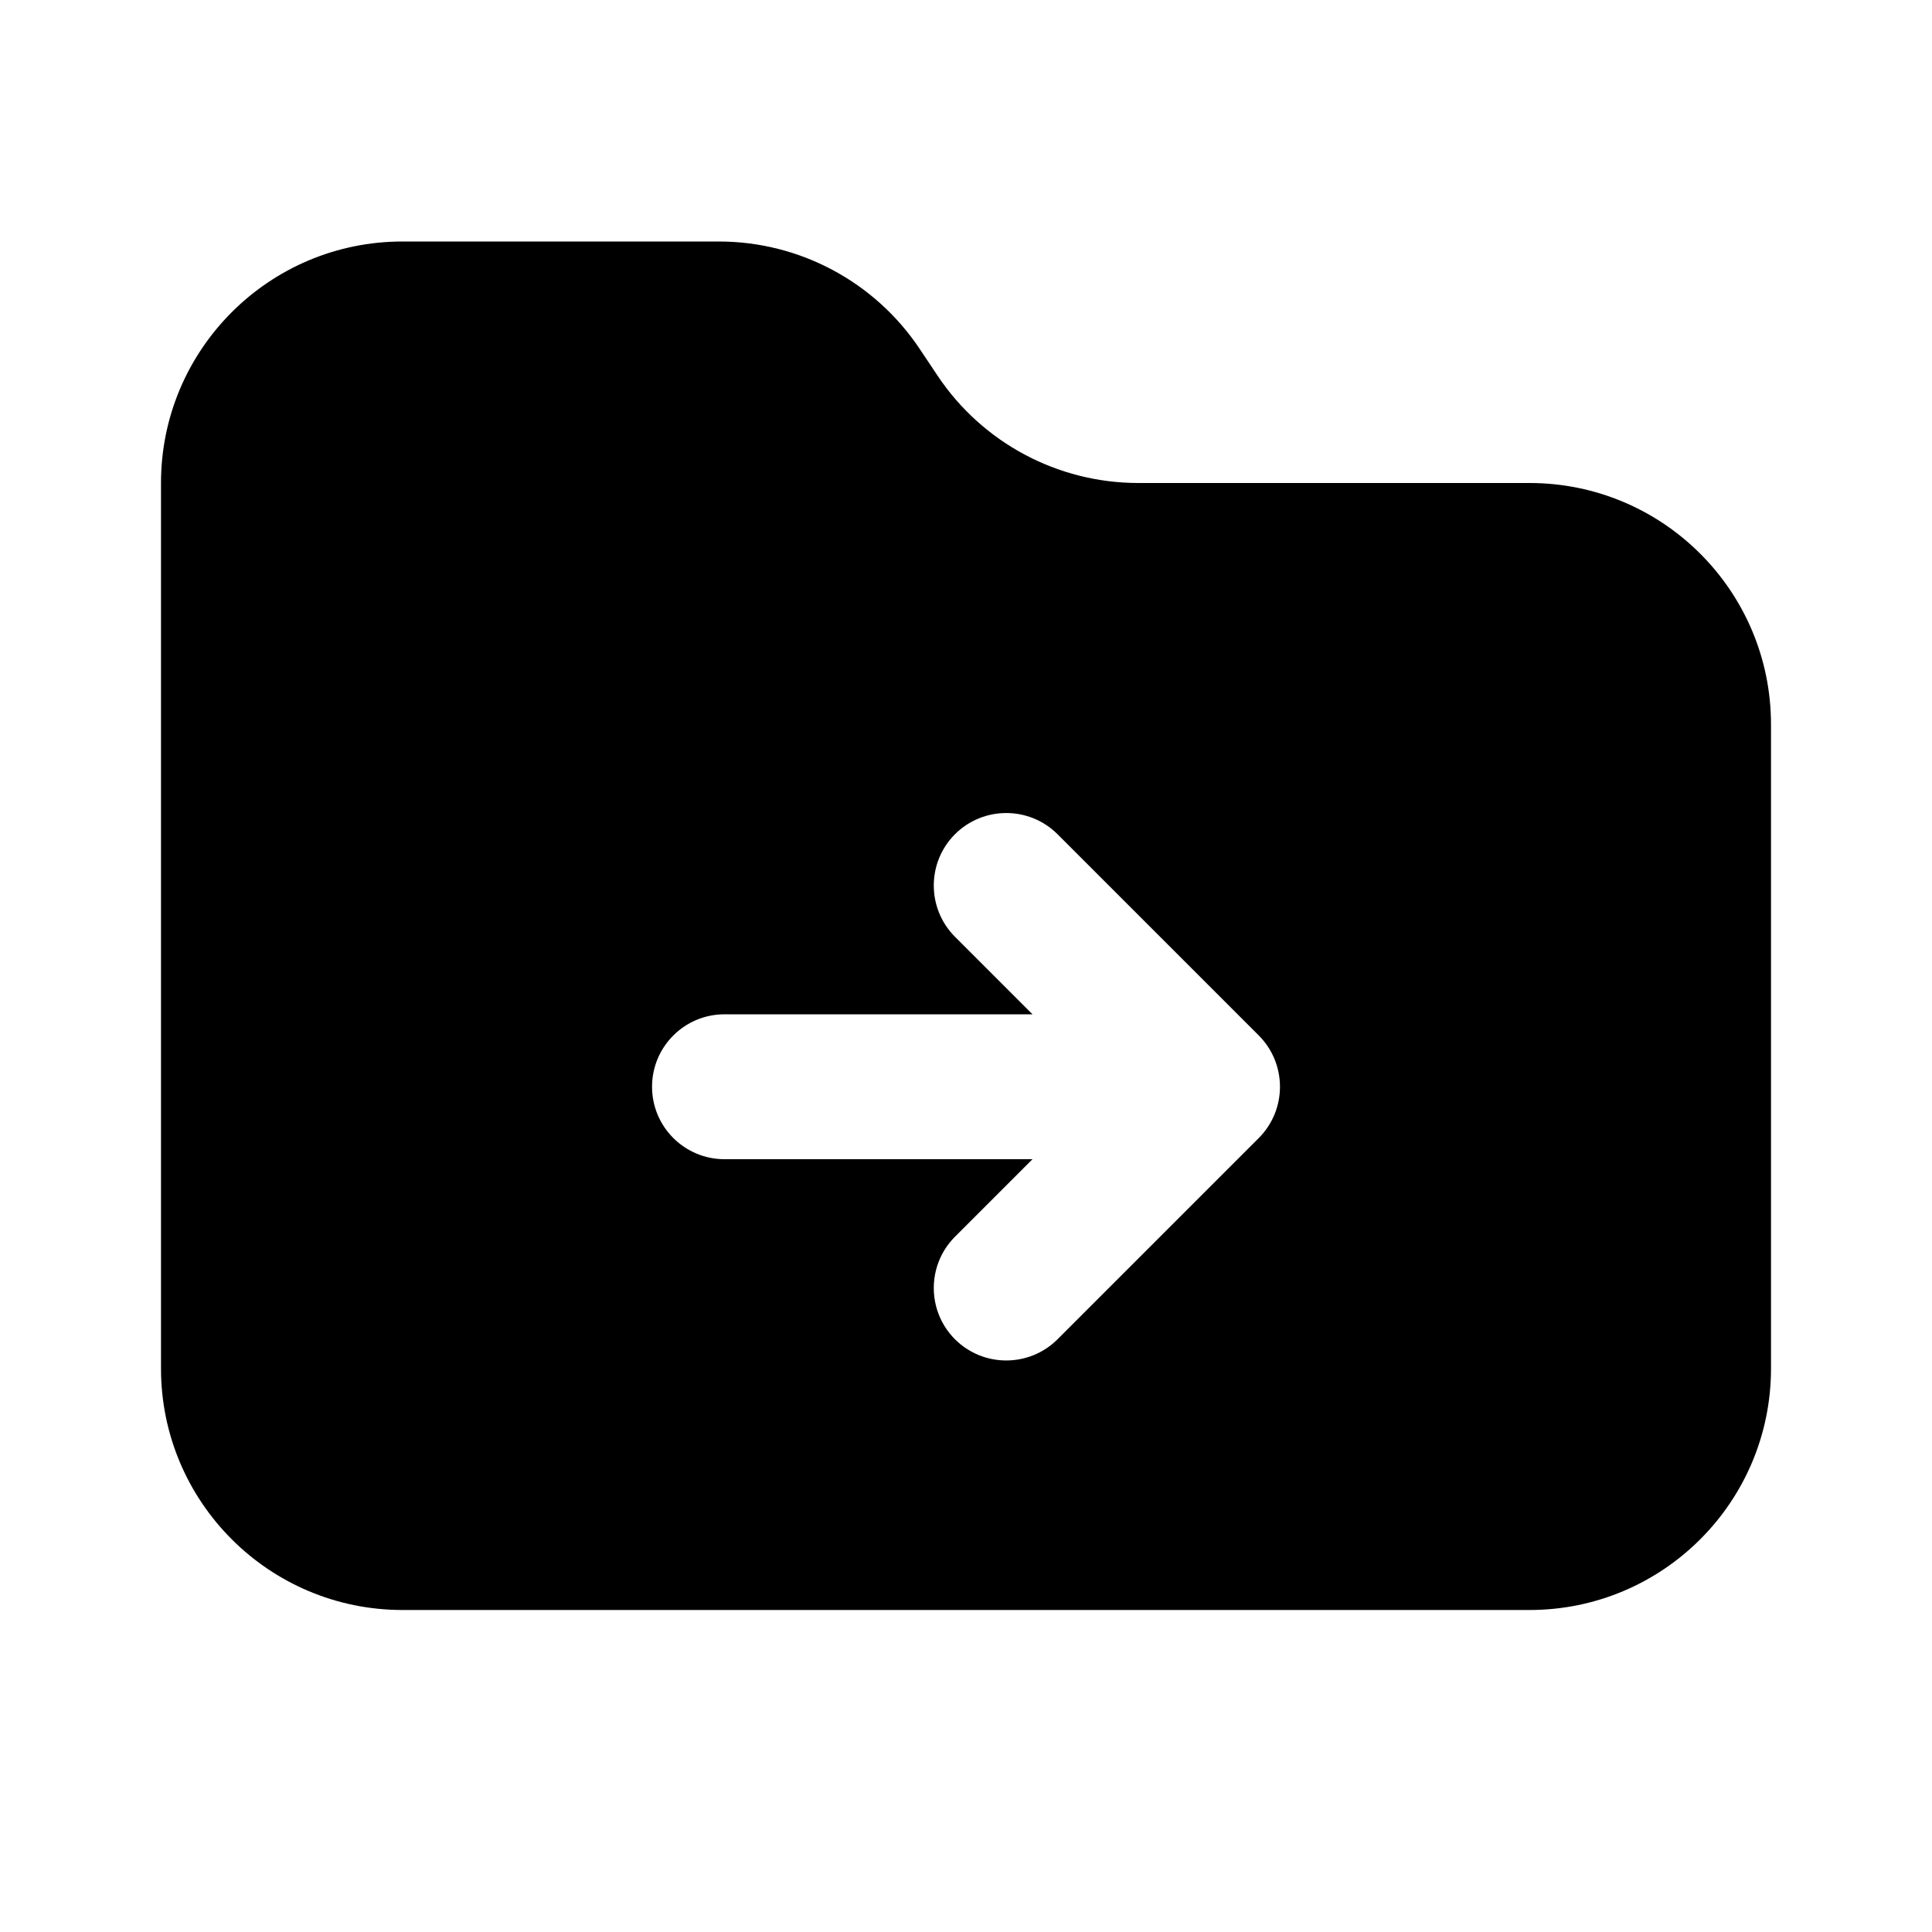
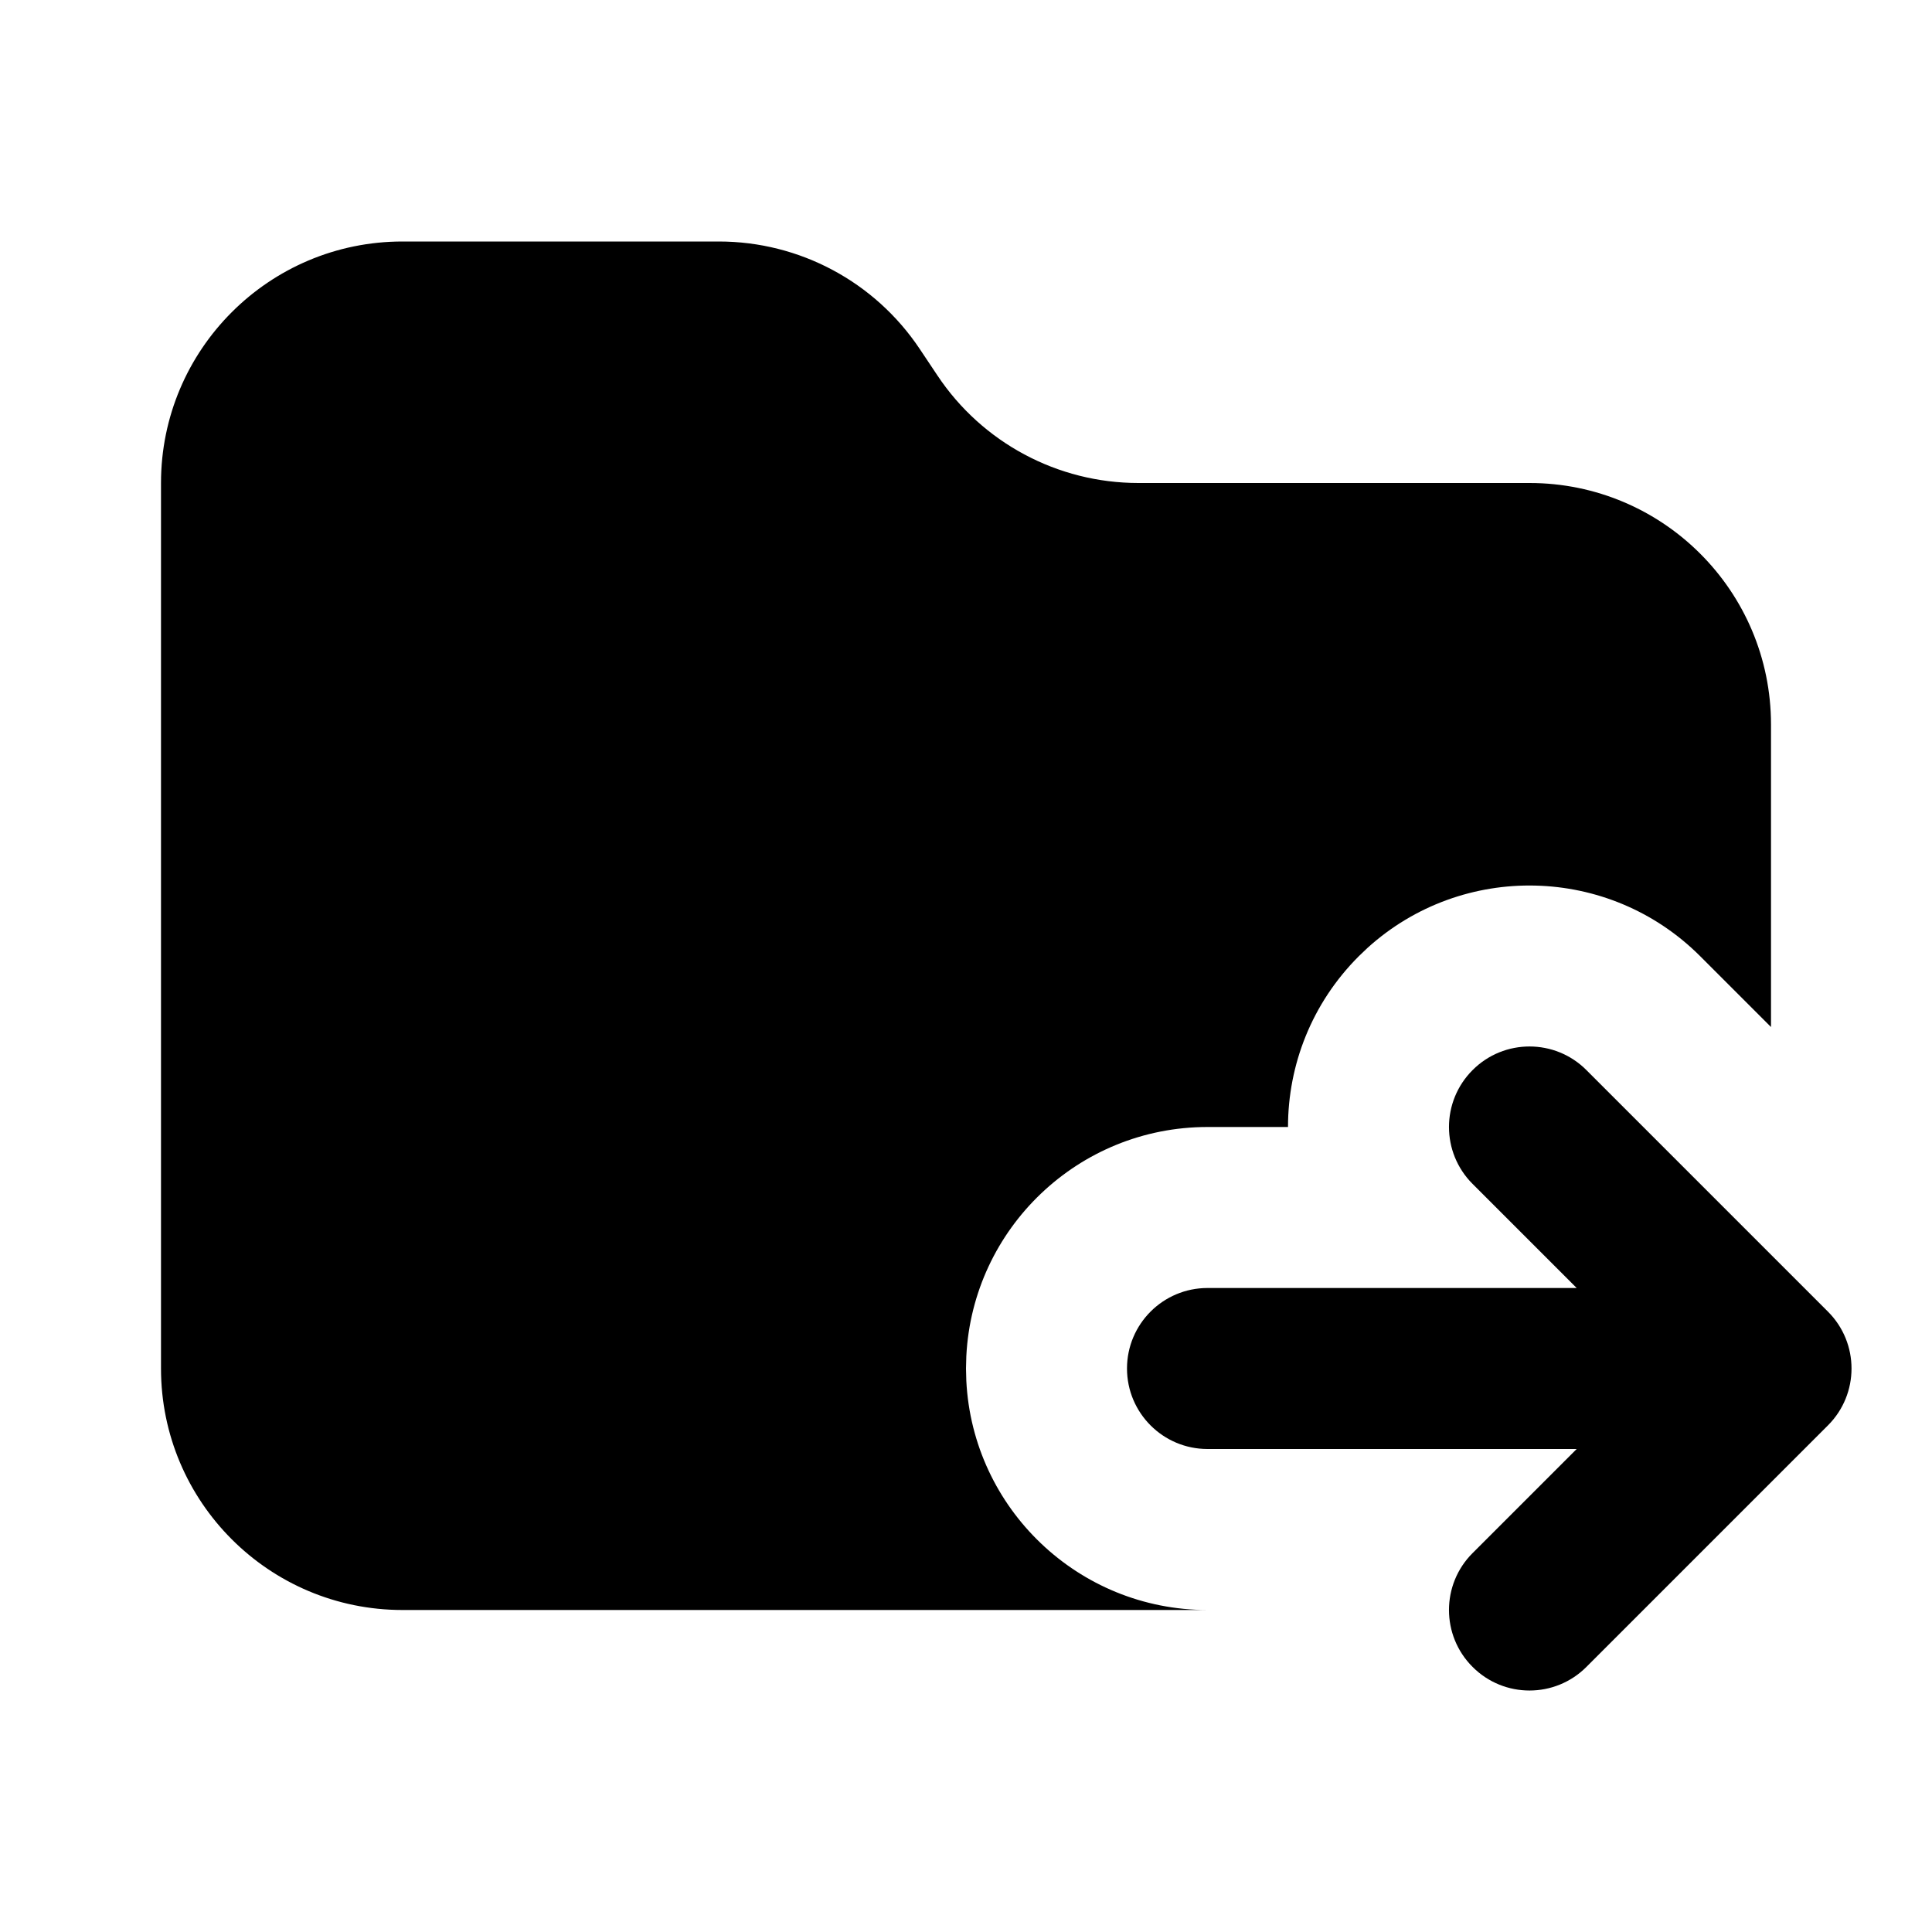
<svg xmlns="http://www.w3.org/2000/svg" aria-hidden="true" width="24" height="24" viewBox="0 0 24 24" fill="none">
-   <path fill-rule="evenodd" clip-rule="evenodd" d="M8.93 3C9.933 3 10.869 3.501 11.426 4.336L11.645 4.664C12.201 5.499 13.138 6 14.141 6H19C20.657 6 22 7.343 22 9V17C22 18.657 20.657 20 19 20H5C3.343 20 2 18.657 2 17V6C2 4.343 3.343 3 5 3H8.93ZM13.137 10.363C12.785 10.012 12.215 10.012 11.863 10.363C11.512 10.715 11.512 11.285 11.863 11.637L12.826 12.6H9C8.503 12.6 8.1 13.003 8.1 13.5C8.1 13.997 8.503 14.4 9 14.4H12.826L11.863 15.363C11.512 15.715 11.512 16.285 11.863 16.637C12.215 16.988 12.785 16.988 13.137 16.637L15.637 14.137C15.988 13.785 15.988 13.215 15.637 12.863L13.137 10.363Z" fill="currentColor" />
+   <path d="M18.293 13.293C18.683 12.902 19.317 12.902 19.707 13.293L22.707 16.293C23.098 16.683 23.098 17.317 22.707 17.707L19.707 20.707C19.317 21.098 18.683 21.098 18.293 20.707C17.902 20.317 17.902 19.683 18.293 19.293L19.586 18H15C14.448 18 14 17.552 14 17C14 16.448 14.448 16 15 16H19.586L18.293 14.707C17.902 14.316 17.902 13.684 18.293 13.293Z" fill="currentColor" />
+   <path d="M8.93 3C9.933 3 10.869 3.501 11.426 4.336L11.645 4.664C12.201 5.499 13.138 6 14.141 6H19C20.657 6 22 7.343 22 9V12.758L21.121 11.879C19.986 10.744 18.168 10.708 16.99 11.773L16.879 11.879C16.293 12.465 16 13.232 16 14H15C13.395 14 12.084 15.261 12.004 16.846L12 17L12.004 17.154C12.084 18.739 13.395 20 15 20H5C3.343 20 2 18.657 2 17V6C2 4.343 3.343 3 5 3H8.93Z" fill="currentColor" />
</svg>
